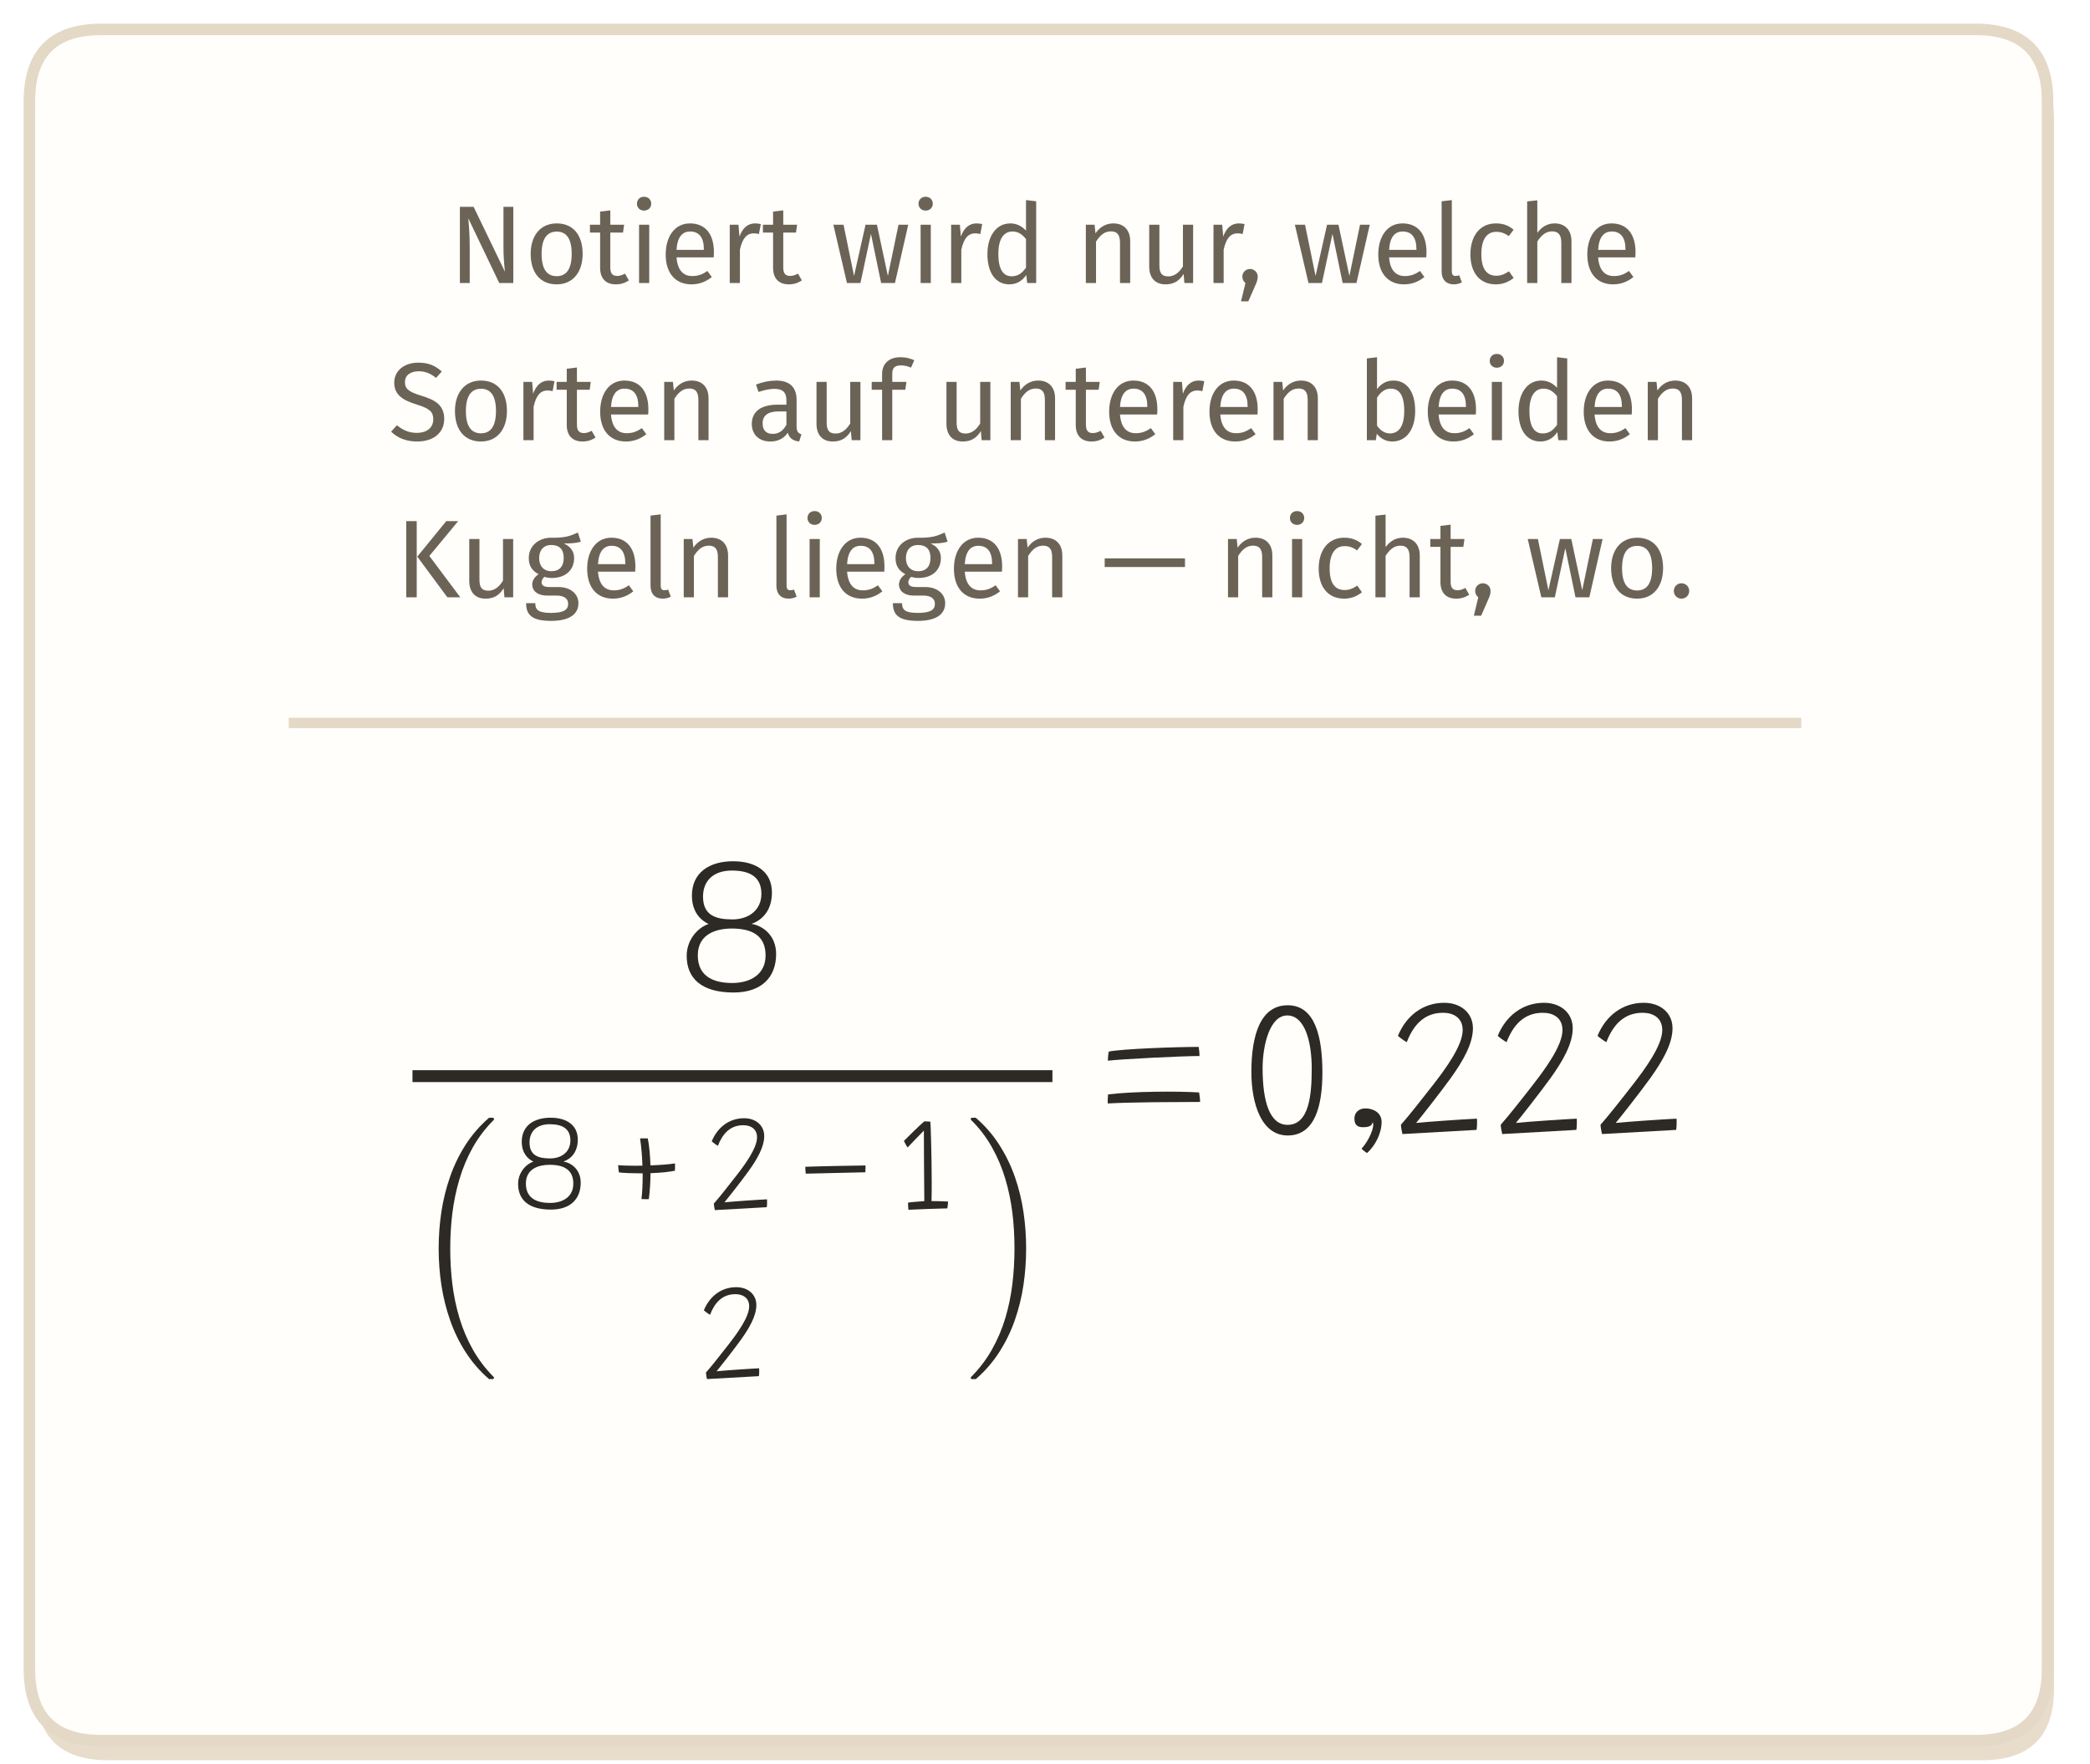
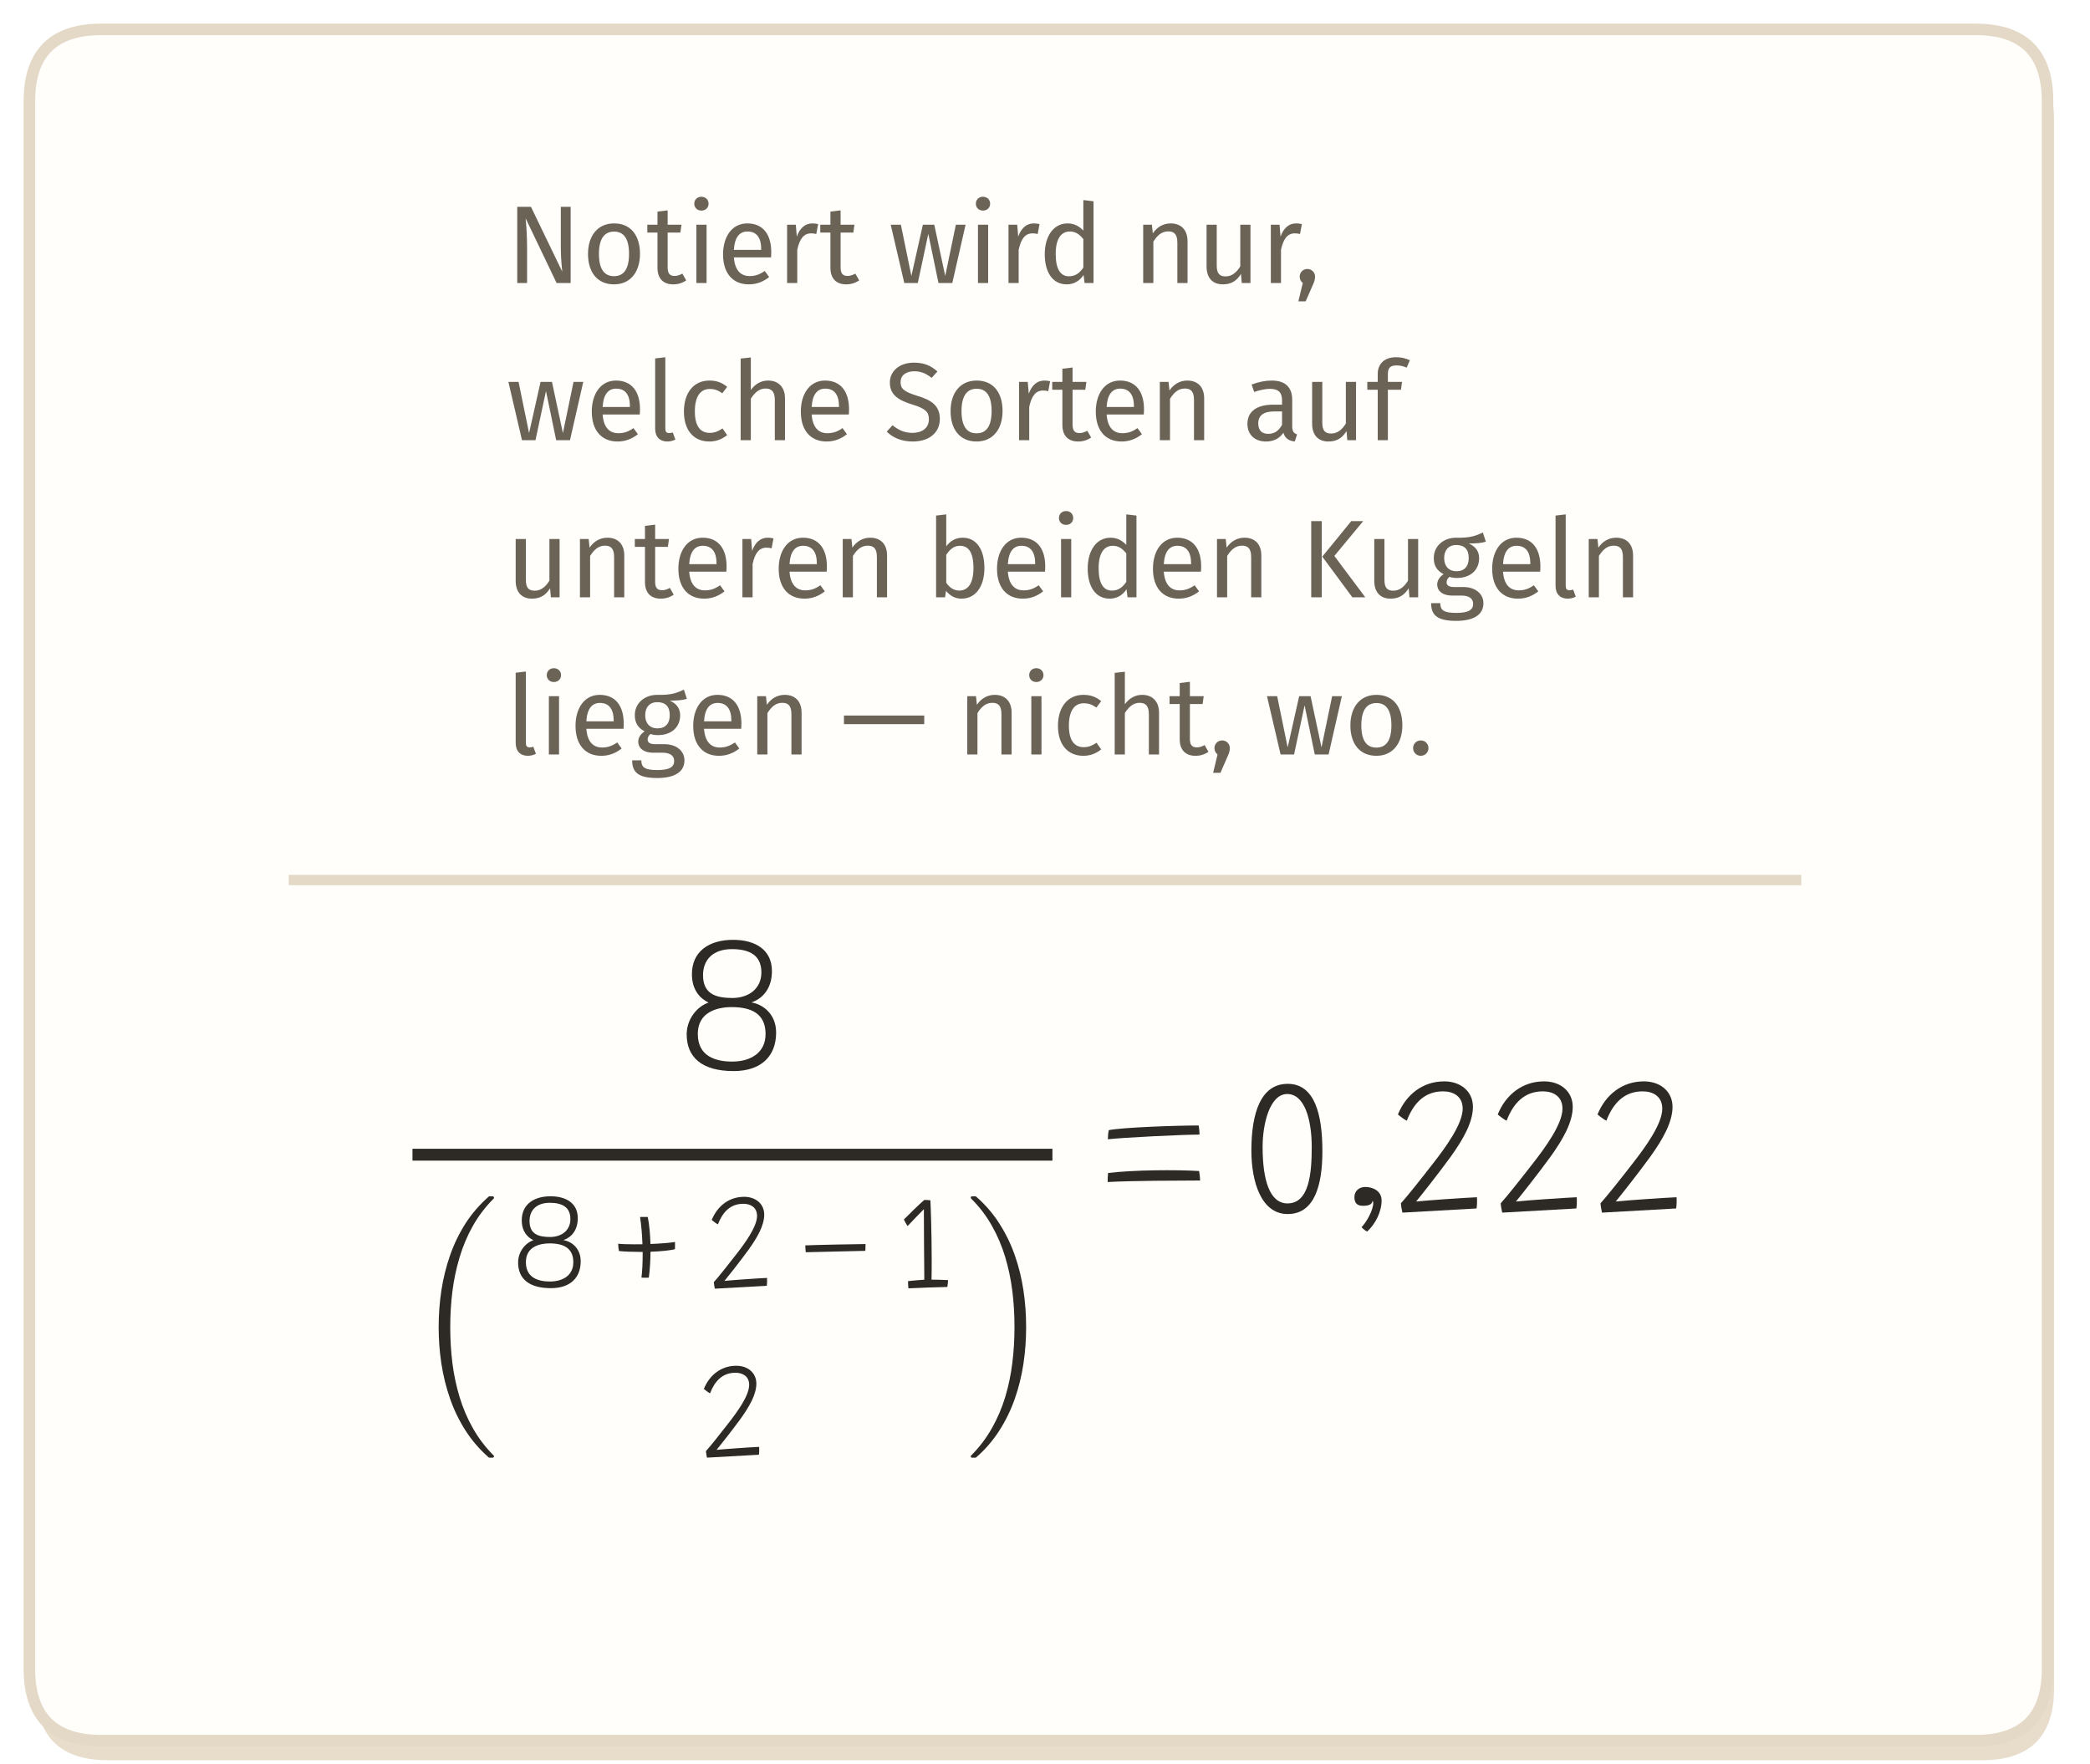
<svg xmlns="http://www.w3.org/2000/svg" xmlns:xlink="http://www.w3.org/1999/xlink" width="181.417pt" height="153.071pt" viewBox="0 0 181.417 153.071" version="1.1">
  <defs>
    <style type="text/css">*{stroke-linejoin: round; stroke-linecap: butt}</style>
  </defs>
  <g id="figure_1">
    <g id="patch_1">
      <path d="M 0 153.071  L 181.417 153.071  L 181.417 0  L 0 0  L 0 153.071  z " style="fill: none" />
    </g>
    <g id="axes_1">
      <g id="patch_2">
        <path d="M 9.354 152.787  L 172.063 152.787  Q 178.299 152.787 178.299 146.551  L 178.299 10.488  Q 178.299 4.252 172.063 4.252  L 9.354 4.252  Q 3.118 4.252 3.118 10.488  L 3.118 146.551  Q 3.118 152.787 9.354 152.787  z " clip-path="url(#p677f99e3bf)" style="fill: #e8ddcb" />
      </g>
      <g id="patch_3">
        <path d="M 8.787 151.087  L 171.496 151.087  Q 177.732 151.087 177.732 144.85  L 177.732 8.787  Q 177.732 2.551 171.496 2.551  L 8.787 2.551  Q 2.551 2.551 2.551 8.787  L 2.551 144.85  Q 2.551 151.087 8.787 151.087  z " clip-path="url(#p677f99e3bf)" style="fill: #fffefb; stroke: #e4d9c7; stroke-linejoin: miter" />
      </g>
      <g id="line2d_1">
-         <path d="M 25.512 62.749  L 155.906 62.749  " clip-path="url(#p677f99e3bf)" style="fill: none; stroke: #e4d9c7; stroke-width: 0.9; stroke-linecap: square" />
+         <path d="M 25.512 76.389  L 155.906 76.389  " clip-path="url(#p677f99e3bf)" style="fill: none; stroke: #e4d9c7; stroke-width: 0.9; stroke-linecap: square" />
      </g>
      <g id="text_1">
-         <g style="fill: #6c6357" transform="translate(38.95941 24.56655) scale(0.096 -0.096)">
+         <g style="fill: #6c6357" transform="translate(43.93701 24.56655) scale(0.096 -0.096)">
          <defs>
            <path id="FiraSans-Regular-a5" d="M 3731 4410  L 3162 4410  L 3162 2003  C 3162 1466 3232 762 3245 659  L 1434 4410  L 640 4410  L 640 0  L 1210 0  L 1210 2022  C 1210 2842 1158 3379 1126 3744  L 2918 0  L 3731 0  L 3731 4410  z " transform="scale(0.015625)" />
            <path id="FiraSans-Regular-244" d="M 1875 3450  C 915 3450 365 2726 365 1683  C 365 614 909 -77 1869 -77  C 2822 -77 3373 646 3373 1690  C 3373 2758 2835 3450 1875 3450  z M 1875 2976  C 2432 2976 2739 2566 2739 1690  C 2739 806 2432 397 1869 397  C 1306 397 998 806 998 1683  C 998 2566 1312 2976 1875 2976  z " transform="scale(0.015625)" />
            <path id="FiraSans-Regular-29a" d="M 2086 544  C 1920 454 1786 410 1638 410  C 1344 410 1235 570 1235 909  L 1235 2918  L 1971 2918  L 2035 3373  L 1235 3373  L 1235 4205  L 646 4134  L 646 3373  L 58 3373  L 58 2918  L 646 2918  L 646 883  C 646 256 986 -77 1555 -77  C 1843 -77 2086 0 2310 154  L 2086 544  z " transform="scale(0.015625)" />
            <path id="FiraSans-Regular-1f6" d="M 877 4992  C 634 4992 467 4819 467 4589  C 467 4365 634 4192 877 4192  C 1126 4192 1293 4365 1293 4589  C 1293 4819 1126 4992 877 4992  z M 1178 3373  L 589 3373  L 589 0  L 1178 0  L 1178 3373  z " transform="scale(0.015625)" />
            <path id="FiraSans-Regular-1a8" d="M 3155 1786  C 3155 2816 2675 3450 1766 3450  C 896 3450 365 2701 365 1651  C 365 582 915 -77 1856 -77  C 2323 -77 2701 83 3034 346  L 2778 698  C 2483 493 2234 403 1901 403  C 1414 403 1050 704 992 1485  L 3142 1485  C 3149 1562 3155 1670 3155 1786  z M 2573 1920  L 992 1920  C 1037 2669 1331 2982 1779 2982  C 2310 2982 2573 2618 2573 1958  L 2573 1920  z " transform="scale(0.015625)" />
            <path id="FiraSans-Regular-27c" d="M 2054 3450  C 1645 3450 1331 3194 1152 2688  L 1094 3373  L 589 3373  L 589 0  L 1178 0  L 1178 1926  C 1318 2573 1562 2874 1984 2874  C 2106 2874 2176 2861 2278 2835  L 2387 3411  C 2285 3437 2163 3450 2054 3450  z " transform="scale(0.015625)" />
            <path id="FiraSans-Regular-925" transform="scale(0.015625)" />
            <path id="FiraSans-Regular-2dd" d="M 4461 3373  L 3898 3373  L 3283 410  L 2650 3373  L 1990 3373  L 1325 410  L 717 3373  L 128 3373  L 915 0  L 1696 0  L 2304 2842  L 2893 0  L 3693 0  L 4461 3373  z " transform="scale(0.015625)" />
            <path id="FiraSans-Regular-195" d="M 2598 4800  L 2598 3034  C 2374 3270 2086 3450 1690 3450  C 864 3450 365 2701 365 1670  C 365 621 819 -77 1638 -77  C 2054 -77 2394 128 2611 467  L 2669 0  L 3187 0  L 3187 4730  L 2598 4800  z M 1766 390  C 1280 390 998 794 998 1683  C 998 2560 1312 2982 1818 2982  C 2150 2982 2387 2810 2598 2541  L 2598 890  C 2374 576 2144 390 1766 390  z " transform="scale(0.015625)" />
            <path id="FiraSans-Regular-233" d="M 2176 3450  C 1734 3450 1376 3219 1146 2874  L 1094 3373  L 589 3373  L 589 0  L 1178 0  L 1178 2394  C 1402 2752 1658 2989 2035 2989  C 2362 2989 2566 2842 2566 2336  L 2566 0  L 3155 0  L 3155 2419  C 3155 3059 2797 3450 2176 3450  z " transform="scale(0.015625)" />
            <path id="FiraSans-Regular-2af" d="M 3091 3373  L 2502 3373  L 2502 966  C 2298 627 2022 384 1658 384  C 1293 384 1139 557 1139 1018  L 1139 3373  L 550 3373  L 550 954  C 550 294 902 -77 1491 -77  C 1971 -77 2285 115 2541 525  L 2586 0  L 3091 0  L 3091 3373  z " transform="scale(0.015625)" />
            <path id="FiraSans-Regular-8d7" d="M 762 813  C 512 813 320 614 320 371  C 320 218 390 83 499 0  L 243 -1062  L 666 -1062  L 1094 -83  C 1178 102 1210 230 1210 371  C 1210 614 1018 813 762 813  z " transform="scale(0.015625)" />
-             <path id="FiraSans-Regular-21b" d="M 1254 -77  C 1427 -77 1594 -32 1722 38  L 1568 448  C 1504 422 1434 410 1350 410  C 1197 410 1139 499 1139 678  L 1139 4800  L 550 4730  L 550 666  C 550 186 826 -77 1254 -77  z " transform="scale(0.015625)" />
-             <path id="FiraSans-Regular-189" d="M 1837 3450  C 922 3450 365 2733 365 1658  C 365 570 928 -77 1837 -77  C 2227 -77 2566 51 2867 294  L 2598 678  C 2342 512 2144 422 1862 422  C 1331 422 998 787 998 1670  C 998 2547 1331 2963 1862 2963  C 2144 2963 2355 2880 2586 2714  L 2867 3085  C 2554 3347 2234 3450 1837 3450  z " transform="scale(0.015625)" />
-             <path id="FiraSans-Regular-1eb" d="M 2176 3450  C 1754 3450 1421 3238 1178 2906  L 1178 4787  L 589 4723  L 589 0  L 1178 0  L 1178 2400  C 1402 2752 1664 2989 2029 2989  C 2349 2989 2566 2842 2566 2336  L 2566 0  L 3155 0  L 3155 2419  C 3155 3053 2790 3450 2176 3450  z " transform="scale(0.015625)" />
          </defs>
          <use xlink:href="#FiraSans-Regular-a5" />
          <use xlink:href="#FiraSans-Regular-244" transform="translate(68.29688 0)" />
          <use xlink:href="#FiraSans-Regular-29a" transform="translate(126.7031 0)" />
          <use xlink:href="#FiraSans-Regular-1f6" transform="translate(162.7969 0)" />
          <use xlink:href="#FiraSans-Regular-1a8" transform="translate(190.3906 0)" />
          <use xlink:href="#FiraSans-Regular-27c" transform="translate(244.7969 0)" />
          <use xlink:href="#FiraSans-Regular-29a" transform="translate(283.0938 0)" />
          <use xlink:href="#FiraSans-Regular-925" transform="translate(319.1875 0)" />
          <use xlink:href="#FiraSans-Regular-2dd" transform="translate(345.6875 0)" />
          <use xlink:href="#FiraSans-Regular-1f6" transform="translate(417.3906 0)" />
          <use xlink:href="#FiraSans-Regular-27c" transform="translate(444.9844 0)" />
          <use xlink:href="#FiraSans-Regular-195" transform="translate(481.2812 0)" />
          <use xlink:href="#FiraSans-Regular-925" transform="translate(540.2812 0)" />
          <use xlink:href="#FiraSans-Regular-233" transform="translate(566.7812 0)" />
          <use xlink:href="#FiraSans-Regular-2af" transform="translate(624.6875 0)" />
          <use xlink:href="#FiraSans-Regular-27c" transform="translate(682.1875 0)" />
          <use xlink:href="#FiraSans-Regular-8d7" transform="translate(712.4844 0)" />
-           <use xlink:href="#FiraSans-Regular-925" transform="translate(736.4844 0)" />
-           <use xlink:href="#FiraSans-Regular-2dd" transform="translate(762.9844 0)" />
-           <use xlink:href="#FiraSans-Regular-1a8" transform="translate(834.6875 0)" />
-           <use xlink:href="#FiraSans-Regular-21b" transform="translate(889.0938 0)" />
-           <use xlink:href="#FiraSans-Regular-189" transform="translate(918 0)" />
-           <use xlink:href="#FiraSans-Regular-1eb" transform="translate(965.7969 0)" />
-           <use xlink:href="#FiraSans-Regular-1a8" transform="translate(1023.703 0)" />
        </g>
      </g>
      <g id="text_2">
-         <g style="fill: #6c6357" transform="translate(33.71166 38.20714) scale(0.096 -0.096)">
+         <g style="fill: #6c6357" transform="translate(43.93701 38.20714) scale(0.096 -0.096)">
          <defs>
+             <path id="FiraSans-Regular-21b" d="M 1254 -77  C 1427 -77 1594 -32 1722 38  L 1568 448  C 1504 422 1434 410 1350 410  C 1197 410 1139 499 1139 678  L 1139 4800  L 550 4730  L 550 666  C 550 186 826 -77 1254 -77  z " transform="scale(0.015625)" />
+             <path id="FiraSans-Regular-189" d="M 1837 3450  C 922 3450 365 2733 365 1658  C 365 570 928 -77 1837 -77  C 2227 -77 2566 51 2867 294  L 2598 678  C 2342 512 2144 422 1862 422  C 1331 422 998 787 998 1670  C 998 2547 1331 2963 1862 2963  C 2144 2963 2355 2880 2586 2714  L 2867 3085  C 2554 3347 2234 3450 1837 3450  z " transform="scale(0.015625)" />
+             <path id="FiraSans-Regular-1eb" d="M 2176 3450  C 1754 3450 1421 3238 1178 2906  L 1178 4787  L 589 4723  L 589 0  L 1178 0  L 1178 2400  C 1402 2752 1664 2989 2029 2989  C 2349 2989 2566 2842 2566 2336  L 2566 0  L 3155 0  L 3155 2419  C 3155 3053 2790 3450 2176 3450  z " transform="scale(0.015625)" />
            <path id="FiraSans-Regular-f3" d="M 1728 4486  C 915 4486 339 4013 339 3334  C 339 2650 787 2323 1645 2061  C 2394 1830 2598 1638 2598 1210  C 2598 678 2170 422 1651 422  C 1171 422 826 595 493 864  L 160 493  C 525 134 1024 -77 1658 -77  C 2650 -77 3232 461 3232 1229  C 3232 2074 2630 2349 1926 2566  C 1133 2810 960 2989 960 3360  C 960 3782 1312 3987 1754 3987  C 2118 3987 2426 3872 2758 3603  L 3091 3974  C 2720 4307 2336 4486 1728 4486  z " transform="scale(0.015625)" />
            <path id="FiraSans-Regular-157" d="M 2848 787  L 2848 2330  C 2848 3034 2477 3450 1664 3450  C 1286 3450 915 3373 499 3219  L 646 2790  C 992 2906 1306 2970 1555 2970  C 2022 2970 2259 2790 2259 2304  L 2259 2054  L 1741 2054  C 800 2054 256 1664 256 941  C 256 339 659 -77 1331 -77  C 1741 -77 2099 77 2336 429  C 2438 96 2656 -38 2995 -77  L 3130 333  C 2957 397 2848 493 2848 787  z M 1466 365  C 1082 365 883 576 883 973  C 883 1434 1197 1664 1818 1664  L 2259 1664  L 2259 890  C 2067 538 1811 365 1466 365  z " transform="scale(0.015625)" />
            <path id="FiraSans-Regular-1d1" d="M 1754 4326  C 1926 4326 2125 4294 2342 4198  L 2528 4627  C 2259 4742 2042 4800 1722 4800  C 1037 4800 666 4397 666 3834  L 666 3373  L 64 3373  L 64 2918  L 666 2918  L 666 0  L 1254 0  L 1254 2918  L 2010 2918  L 2074 3373  L 1254 3373  L 1254 3840  C 1254 4166 1382 4326 1754 4326  z " transform="scale(0.015625)" />
-             <path id="FiraSans-Regular-17f" d="M 2131 3450  C 1722 3450 1408 3264 1178 2950  L 1178 4800  L 589 4730  L 589 0  L 1107 0  L 1165 371  C 1395 90 1690 -77 2061 -77  C 2880 -77 3386 634 3386 1690  C 3386 2816 2893 3450 2131 3450  z M 1920 390  C 1619 390 1350 576 1178 845  L 1178 2458  C 1350 2726 1594 2982 1965 2982  C 2438 2982 2752 2650 2752 1690  C 2752 768 2413 390 1920 390  z " transform="scale(0.015625)" />
          </defs>
-           <use xlink:href="#FiraSans-Regular-f3" />
-           <use xlink:href="#FiraSans-Regular-244" transform="translate(54.5 0)" />
-           <use xlink:href="#FiraSans-Regular-27c" transform="translate(112.9062 0)" />
-           <use xlink:href="#FiraSans-Regular-29a" transform="translate(151.2031 0)" />
-           <use xlink:href="#FiraSans-Regular-1a8" transform="translate(185.7969 0)" />
-           <use xlink:href="#FiraSans-Regular-233" transform="translate(240.2031 0)" />
-           <use xlink:href="#FiraSans-Regular-925" transform="translate(298.1094 0)" />
-           <use xlink:href="#FiraSans-Regular-157" transform="translate(324.6094 0)" />
-           <use xlink:href="#FiraSans-Regular-2af" transform="translate(378.5156 0)" />
-           <use xlink:href="#FiraSans-Regular-1d1" transform="translate(436.0156 0)" />
-           <use xlink:href="#FiraSans-Regular-925" transform="translate(469.5156 0)" />
-           <use xlink:href="#FiraSans-Regular-2af" transform="translate(496.0156 0)" />
-           <use xlink:href="#FiraSans-Regular-233" transform="translate(553.5156 0)" />
-           <use xlink:href="#FiraSans-Regular-29a" transform="translate(611.4219 0)" />
-           <use xlink:href="#FiraSans-Regular-1a8" transform="translate(646.0156 0)" />
-           <use xlink:href="#FiraSans-Regular-27c" transform="translate(700.4219 0)" />
-           <use xlink:href="#FiraSans-Regular-1a8" transform="translate(736.7188 0)" />
-           <use xlink:href="#FiraSans-Regular-233" transform="translate(791.125 0)" />
-           <use xlink:href="#FiraSans-Regular-925" transform="translate(849.0312 0)" />
-           <use xlink:href="#FiraSans-Regular-17f" transform="translate(875.5312 0)" />
-           <use xlink:href="#FiraSans-Regular-1a8" transform="translate(934.125 0)" />
-           <use xlink:href="#FiraSans-Regular-1f6" transform="translate(988.5312 0)" />
-           <use xlink:href="#FiraSans-Regular-195" transform="translate(1016.125 0)" />
-           <use xlink:href="#FiraSans-Regular-1a8" transform="translate(1075.125 0)" />
-           <use xlink:href="#FiraSans-Regular-233" transform="translate(1129.531 0)" />
+           <use xlink:href="#FiraSans-Regular-2dd" />
+           <use xlink:href="#FiraSans-Regular-1a8" transform="translate(71.70312 0)" />
+           <use xlink:href="#FiraSans-Regular-21b" transform="translate(126.1094 0)" />
+           <use xlink:href="#FiraSans-Regular-189" transform="translate(155.0156 0)" />
+           <use xlink:href="#FiraSans-Regular-1eb" transform="translate(202.8125 0)" />
+           <use xlink:href="#FiraSans-Regular-1a8" transform="translate(260.7188 0)" />
+           <use xlink:href="#FiraSans-Regular-925" transform="translate(315.125 0)" />
+           <use xlink:href="#FiraSans-Regular-f3" transform="translate(341.625 0)" />
+           <use xlink:href="#FiraSans-Regular-244" transform="translate(396.125 0)" />
+           <use xlink:href="#FiraSans-Regular-27c" transform="translate(454.5312 0)" />
+           <use xlink:href="#FiraSans-Regular-29a" transform="translate(492.8281 0)" />
+           <use xlink:href="#FiraSans-Regular-1a8" transform="translate(527.4219 0)" />
+           <use xlink:href="#FiraSans-Regular-233" transform="translate(581.8281 0)" />
+           <use xlink:href="#FiraSans-Regular-925" transform="translate(639.7344 0)" />
+           <use xlink:href="#FiraSans-Regular-157" transform="translate(666.2344 0)" />
+           <use xlink:href="#FiraSans-Regular-2af" transform="translate(720.1406 0)" />
+           <use xlink:href="#FiraSans-Regular-1d1" transform="translate(777.6406 0)" />
        </g>
      </g>
      <g id="text_3">
-         <g style="fill: #6c6357" transform="translate(34.30116 51.84772) scale(0.096 -0.096)">
+         <g style="fill: #6c6357" transform="translate(43.93701 51.84772) scale(0.096 -0.096)">
          <defs>
+             <path id="FiraSans-Regular-17f" d="M 2131 3450  C 1722 3450 1408 3264 1178 2950  L 1178 4800  L 589 4730  L 589 0  L 1107 0  L 1165 371  C 1395 90 1690 -77 2061 -77  C 2880 -77 3386 634 3386 1690  C 3386 2816 2893 3450 2131 3450  z M 1920 390  C 1619 390 1350 576 1178 845  L 1178 2458  C 1350 2726 1594 2982 1965 2982  C 2438 2982 2752 2650 2752 1690  C 2752 768 2413 390 1920 390  z " transform="scale(0.015625)" />
            <path id="FiraSans-Regular-91" d="M 1248 4410  L 640 4410  L 640 0  L 1248 0  L 1248 4410  z M 3648 4410  L 2957 4410  L 1280 2355  L 3021 0  L 3770 0  L 1978 2394  L 3648 4410  z " transform="scale(0.015625)" />
            <path id="FiraSans-Regular-1d6" d="M 3155 3750  C 2758 3571 2451 3430 1613 3450  C 870 3450 314 2963 314 2272  C 314 1837 493 1542 883 1338  C 640 1178 512 960 512 742  C 512 403 781 102 1382 102  L 1914 102  C 2336 102 2592 -58 2592 -378  C 2592 -717 2336 -902 1606 -902  C 864 -902 691 -723 691 -339  L 160 -339  C 160 -1024 506 -1363 1606 -1363  C 2650 -1363 3187 -992 3187 -339  C 3187 198 2726 595 2035 595  L 1498 595  C 1152 595 1056 717 1056 870  C 1056 992 1126 1114 1222 1184  C 1363 1139 1498 1120 1651 1120  C 2458 1120 2938 1600 2938 2266  C 2938 2656 2739 2938 2342 3117  C 2726 3117 3046 3130 3328 3219  L 3155 3750  z M 1613 3027  C 2093 3027 2336 2771 2336 2278  C 2336 1792 2086 1510 1626 1510  C 1165 1510 915 1824 915 2272  C 915 2714 1158 3027 1613 3027  z " transform="scale(0.015625)" />
+           </defs>
+           <use xlink:href="#FiraSans-Regular-2af" />
+           <use xlink:href="#FiraSans-Regular-233" transform="translate(57.5 0)" />
+           <use xlink:href="#FiraSans-Regular-29a" transform="translate(115.4062 0)" />
+           <use xlink:href="#FiraSans-Regular-1a8" transform="translate(150 0)" />
+           <use xlink:href="#FiraSans-Regular-27c" transform="translate(204.4062 0)" />
+           <use xlink:href="#FiraSans-Regular-1a8" transform="translate(240.7031 0)" />
+           <use xlink:href="#FiraSans-Regular-233" transform="translate(295.1094 0)" />
+           <use xlink:href="#FiraSans-Regular-925" transform="translate(353.0156 0)" />
+           <use xlink:href="#FiraSans-Regular-17f" transform="translate(379.5156 0)" />
+           <use xlink:href="#FiraSans-Regular-1a8" transform="translate(438.1094 0)" />
+           <use xlink:href="#FiraSans-Regular-1f6" transform="translate(492.5156 0)" />
+           <use xlink:href="#FiraSans-Regular-195" transform="translate(520.1094 0)" />
+           <use xlink:href="#FiraSans-Regular-1a8" transform="translate(579.1094 0)" />
+           <use xlink:href="#FiraSans-Regular-233" transform="translate(633.5156 0)" />
+           <use xlink:href="#FiraSans-Regular-925" transform="translate(691.4219 0)" />
+           <use xlink:href="#FiraSans-Regular-91" transform="translate(717.9219 0)" />
+           <use xlink:href="#FiraSans-Regular-2af" transform="translate(776.3281 0)" />
+           <use xlink:href="#FiraSans-Regular-1d6" transform="translate(833.8281 0)" />
+           <use xlink:href="#FiraSans-Regular-1a8" transform="translate(885.8281 0)" />
+           <use xlink:href="#FiraSans-Regular-21b" transform="translate(940.2344 0)" />
+           <use xlink:href="#FiraSans-Regular-233" transform="translate(969.6406 0)" />
+         </g>
+       </g>
+       <g id="text_4">
+         <g style="fill: #6c6357" transform="translate(43.93701 65.48831) scale(0.096 -0.096)">
+           <defs>
            <path id="FiraSans-Regular-903" d="M 205 1754  L 4851 1754  L 4851 2253  L 205 2253  L 205 1754  z " transform="scale(0.015625)" />
            <path id="FiraSans-Regular-8d6" d="M 762 813  C 512 813 320 614 320 371  C 320 122 512 -77 762 -77  C 1018 -77 1210 122 1210 371  C 1210 614 1018 813 762 813  z " transform="scale(0.015625)" />
          </defs>
-           <use xlink:href="#FiraSans-Regular-91" />
-           <use xlink:href="#FiraSans-Regular-2af" transform="translate(58.40625 0)" />
-           <use xlink:href="#FiraSans-Regular-1d6" transform="translate(115.9062 0)" />
-           <use xlink:href="#FiraSans-Regular-1a8" transform="translate(167.9062 0)" />
-           <use xlink:href="#FiraSans-Regular-21b" transform="translate(222.3125 0)" />
-           <use xlink:href="#FiraSans-Regular-233" transform="translate(251.7188 0)" />
-           <use xlink:href="#FiraSans-Regular-925" transform="translate(309.625 0)" />
-           <use xlink:href="#FiraSans-Regular-21b" transform="translate(336.125 0)" />
-           <use xlink:href="#FiraSans-Regular-1f6" transform="translate(365.5312 0)" />
-           <use xlink:href="#FiraSans-Regular-1a8" transform="translate(393.125 0)" />
-           <use xlink:href="#FiraSans-Regular-1d6" transform="translate(447.5312 0)" />
-           <use xlink:href="#FiraSans-Regular-1a8" transform="translate(499.5312 0)" />
-           <use xlink:href="#FiraSans-Regular-233" transform="translate(553.9375 0)" />
-           <use xlink:href="#FiraSans-Regular-925" transform="translate(611.8438 0)" />
-           <use xlink:href="#FiraSans-Regular-903" transform="translate(638.3438 0)" />
-           <use xlink:href="#FiraSans-Regular-925" transform="translate(717.3438 0)" />
-           <use xlink:href="#FiraSans-Regular-233" transform="translate(743.8438 0)" />
-           <use xlink:href="#FiraSans-Regular-1f6" transform="translate(801.75 0)" />
-           <use xlink:href="#FiraSans-Regular-189" transform="translate(829.3438 0)" />
-           <use xlink:href="#FiraSans-Regular-1eb" transform="translate(877.1406 0)" />
-           <use xlink:href="#FiraSans-Regular-29a" transform="translate(935.0469 0)" />
-           <use xlink:href="#FiraSans-Regular-8d7" transform="translate(971.5469 0)" />
-           <use xlink:href="#FiraSans-Regular-925" transform="translate(995.5469 0)" />
-           <use xlink:href="#FiraSans-Regular-2dd" transform="translate(1022.047 0)" />
-           <use xlink:href="#FiraSans-Regular-244" transform="translate(1093.75 0)" />
-           <use xlink:href="#FiraSans-Regular-8d6" transform="translate(1151.156 0)" />
+           <use xlink:href="#FiraSans-Regular-21b" />
+           <use xlink:href="#FiraSans-Regular-1f6" transform="translate(29.40625 0)" />
+           <use xlink:href="#FiraSans-Regular-1a8" transform="translate(57 0)" />
+           <use xlink:href="#FiraSans-Regular-1d6" transform="translate(111.4062 0)" />
+           <use xlink:href="#FiraSans-Regular-1a8" transform="translate(163.4062 0)" />
+           <use xlink:href="#FiraSans-Regular-233" transform="translate(217.8125 0)" />
+           <use xlink:href="#FiraSans-Regular-925" transform="translate(275.7188 0)" />
+           <use xlink:href="#FiraSans-Regular-903" transform="translate(302.2188 0)" />
+           <use xlink:href="#FiraSans-Regular-925" transform="translate(381.2188 0)" />
+           <use xlink:href="#FiraSans-Regular-233" transform="translate(407.7188 0)" />
+           <use xlink:href="#FiraSans-Regular-1f6" transform="translate(465.625 0)" />
+           <use xlink:href="#FiraSans-Regular-189" transform="translate(493.2188 0)" />
+           <use xlink:href="#FiraSans-Regular-1eb" transform="translate(541.0156 0)" />
+           <use xlink:href="#FiraSans-Regular-29a" transform="translate(598.9219 0)" />
+           <use xlink:href="#FiraSans-Regular-8d7" transform="translate(635.4219 0)" />
+           <use xlink:href="#FiraSans-Regular-925" transform="translate(659.4219 0)" />
+           <use xlink:href="#FiraSans-Regular-2dd" transform="translate(685.9219 0)" />
+           <use xlink:href="#FiraSans-Regular-244" transform="translate(757.625 0)" />
+           <use xlink:href="#FiraSans-Regular-8d6" transform="translate(815.0312 0)" />
        </g>
      </g>
-       <g id="text_4">
-         <g style="fill: #2d2924" transform="translate(34.77366 98.35228) scale(0.165 -0.165)">
+       <g id="text_5">
+         <g style="fill: #2d2924" transform="translate(34.77366 105.1726) scale(0.165 -0.165)">
          <defs>
            <path id="PennstanderMath-ExtraLight-79e" d="M 1914 -29  C 2842 -29 3347 470 3347 1267  C 3347 1901 2893 2221 2518 2282  C 2915 2422 3206 2768 3206 3338  C 3206 4051 2653 4390 1898 4390  C 1094 4390 512 4003 512 3235  C 512 2694 794 2410 1072 2278  C 675 2141 336 1715 336 1206  C 336 445 838 -29 1914 -29  z M 1869 291  C 1315 291 710 464 710 1222  C 710 1971 1382 2125 1853 2125  C 2531 2125 2992 1891 2992 1219  C 2992 579 2477 291 1869 291  z M 1875 2432  C 1309 2432 886 2573 886 3200  C 886 3712 1213 4077 1859 4077  C 2464 4077 2851 3862 2851 3293  C 2851 2739 2416 2432 1875 2432  z " transform="scale(0.015625)" />
            <path id="Cmex10-70" d="M 3359 -11244  Q 2763 -10725 2339 -10065  Q 1916 -9406 1655 -8656  Q 1394 -7906 1273 -7115  Q 1153 -6325 1153 -5503  Q 1153 -4678 1273 -3886  Q 1394 -3094 1655 -2344  Q 1916 -1594 2339 -934  Q 2763 -275 3359 244  Q 3359 256 3391 256  L 3541 256  Q 3559 256 3575 236  Q 3591 216 3591 197  Q 3591 172 3578 159  Q 3031 -388 2662 -1041  Q 2294 -1694 2072 -2439  Q 1850 -3184 1756 -3948  Q 1663 -4713 1663 -5509  Q 1663 -6303 1756 -7070  Q 1850 -7838 2072 -8575  Q 2294 -9313 2667 -9969  Q 3041 -10625 3578 -11163  Q 3591 -11175 3591 -11200  Q 3591 -11216 3573 -11236  Q 3556 -11256 3541 -11256  L 3391 -11256  Q 3359 -11256 3359 -11244  z " transform="scale(0.015625)" />
            <path id="PennstanderMath-ExtraLight-212" d="M 3085 1843  C 3088 1904 3094 2074 3088 2192  C 2835 2150 2403 2115 1907 2096  C 1894 2570 1853 3021 1779 3395  C 1734 3398 1459 3395 1408 3395  C 1466 3021 1507 2544 1523 2083  L 1133 2080  C 816 2080 515 2090 355 2109  C 355 2045 371 1837 394 1757  C 630 1731 1014 1715 1418 1715  L 1533 1715  L 1533 1606  C 1533 1184 1514 790 1475 477  C 1562 474 1773 467 1830 477  C 1882 877 1907 1306 1910 1722  C 2454 1741 2851 1789 3085 1843  z " transform="scale(0.015625)" />
            <path id="PennstanderMath-ExtraLight-795" d="M 2970 464  C 2518 445 1203 352 922 320  C 1030 445 1702 1296 2086 1827  C 2506 2413 2835 2989 2835 3507  C 2835 4022 2429 4365 1869 4365  C 1139 4365 579 3914 310 3251  C 384 3184 544 3069 608 3040  C 832 3622 1200 4029 1830 4029  C 2179 4029 2490 3859 2490 3446  C 2490 2928 1910 2138 1504 1616  C 1107 1104 630 502 410 259  C 419 138 445 16 461 -54  L 2957 86  C 2973 154 2979 381 2970 464  z " transform="scale(0.015625)" />
            <path id="PennstanderMath-ExtraLight-214" d="M 3254 2093  C 2944 2093 803 2051 355 2029  C 355 1949 368 1776 378 1699  C 813 1712 2768 1754 3245 1766  C 3248 1834 3254 2006 3254 2093  z " transform="scale(0.015625)" />
            <path id="PennstanderMath-ExtraLight-794" d="M 1722 381  C 1731 675 1731 979 1731 1286  C 1731 2666 1677 4125 1667 4198  C 1606 4208 1478 4214 1373 4214  C 1142 4022 496 3379 394 3274  C 435 3184 531 3008 570 2957  C 646 3040 1264 3686 1354 3770  C 1350 3344 1373 630 1376 378  C 1261 371 723 330 592 307  C 589 221 602 45 611 -38  C 842 -22 2256 29 2483 29  C 2502 118 2515 285 2518 358  C 2397 368 1936 381 1722 381  z " transform="scale(0.015625)" />
            <path id="Cmex10-51" d="M 281 -11256  Q 225 -11256 225 -11200  Q 225 -11175 238 -11163  Q 781 -10619 1156 -9955  Q 1531 -9291 1747 -8566  Q 1963 -7841 2056 -7075  Q 2150 -6309 2150 -5497  Q 2150 -4666 2054 -3906  Q 1959 -3147 1743 -2425  Q 1528 -1703 1154 -1039  Q 781 -375 238 159  Q 225 172 225 197  Q 225 256 281 256  L 428 256  Q 447 256 459 244  Q 1050 -266 1478 -933  Q 1906 -1600 2167 -2348  Q 2428 -3097 2545 -3887  Q 2663 -4678 2663 -5503  Q 2663 -6325 2545 -7114  Q 2428 -7903 2167 -8653  Q 1906 -9403 1478 -10068  Q 1050 -10734 459 -11244  Q 447 -11256 428 -11256  L 281 -11256  z " transform="scale(0.015625)" />
            <path id="PennstanderMath-ExtraLight-29f" d="M 403 2723  C 384 2650 371 2502 371 2416  C 893 2474 2877 2573 3456 2573  C 3459 2650 3443 2806 3430 2880  C 2678 2880 861 2816 403 2723  z M 378 1280  C 368 1197 362 1046 368 976  C 746 998 1354 1011 1949 1018  C 2560 1024 3162 1027 3478 1027  C 3478 1104 3459 1270 3443 1347  C 2698 1392 1235 1386 378 1280  z " transform="scale(0.015625)" />
            <path id="PennstanderMath-ExtraLight-793" d="M 1501 -102  C 2410 -102 2669 883 2669 2013  C 2669 3254 2410 4282 1501 4282  C 595 4282 278 3302 278 2035  C 278 979 611 -102 1501 -102  z M 1494 256  C 899 256 656 1030 656 2160  C 656 2925 893 3939 1485 3939  C 2080 3939 2310 3050 2310 2154  C 2310 1283 2230 256 1494 256  z " transform="scale(0.015625)" />
            <path id="PennstanderMath-ExtraLight-e" d="M 1229 -691  C 1501 -442 1715 -35 1715 355  C 1715 678 1418 810 1168 810  C 944 810 800 662 800 470  C 800 301 861 176 1082 176  C 1299 176 1392 224 1414 349  C 1424 330 1434 301 1434 266  C 1434 32 1206 -378 1040 -544  C 1075 -592 1200 -685 1229 -691  z " transform="scale(0.015625)" />
          </defs>
          <use xlink:href="#PennstanderMath-ExtraLight-79e" transform="translate(145.25 74.40625)" />
          <use xlink:href="#Cmex10-70" transform="translate(6.25 5.005) scale(0.764357)" />
          <use xlink:href="#PennstanderMath-ExtraLight-79e" transform="translate(58.1367 -39.92813) scale(0.7)" />
          <use xlink:href="#PennstanderMath-ExtraLight-212" transform="translate(110.5737 -39.92813) scale(0.7)" />
          <use xlink:href="#PennstanderMath-ExtraLight-795" transform="translate(160.2806 -39.92813) scale(0.7)" />
          <use xlink:href="#PennstanderMath-ExtraLight-214" transform="translate(209.0076 -39.92813) scale(0.7)" />
          <use xlink:href="#PennstanderMath-ExtraLight-794" transform="translate(260.4645 -39.92813) scale(0.7)" />
          <use xlink:href="#PennstanderMath-ExtraLight-795" transform="translate(156.1367 -128.8106) scale(0.7)" />
          <use xlink:href="#Cmex10-51" transform="translate(297.2695 5.005) scale(0.764357)" />
          <use xlink:href="#PennstanderMath-ExtraLight-29f" transform="translate(366.2662 0.3375)" />
          <use xlink:href="#PennstanderMath-ExtraLight-793" transform="translate(443.2261 0.3375)" />
          <use xlink:href="#PennstanderMath-ExtraLight-e" transform="translate(489.2761 0.3375)" />
          <use xlink:href="#PennstanderMath-ExtraLight-795" transform="translate(519.826 0.3375)" />
          <use xlink:href="#PennstanderMath-ExtraLight-795" transform="translate(572.326 0.3375)" />
          <use xlink:href="#PennstanderMath-ExtraLight-795" transform="translate(624.8259 0.3375)" />
          <path d="M 6.25 26.837  L 6.25 33.087  L 342.906 33.087  L 342.906 26.837  L 6.25 26.837  z " />
        </g>
      </g>
    </g>
  </g>
  <defs>
    <clipPath id="p677f99e3bf">
      <rect x="0" y="0" width="181.417" height="153.071" />
    </clipPath>
  </defs>
</svg>
